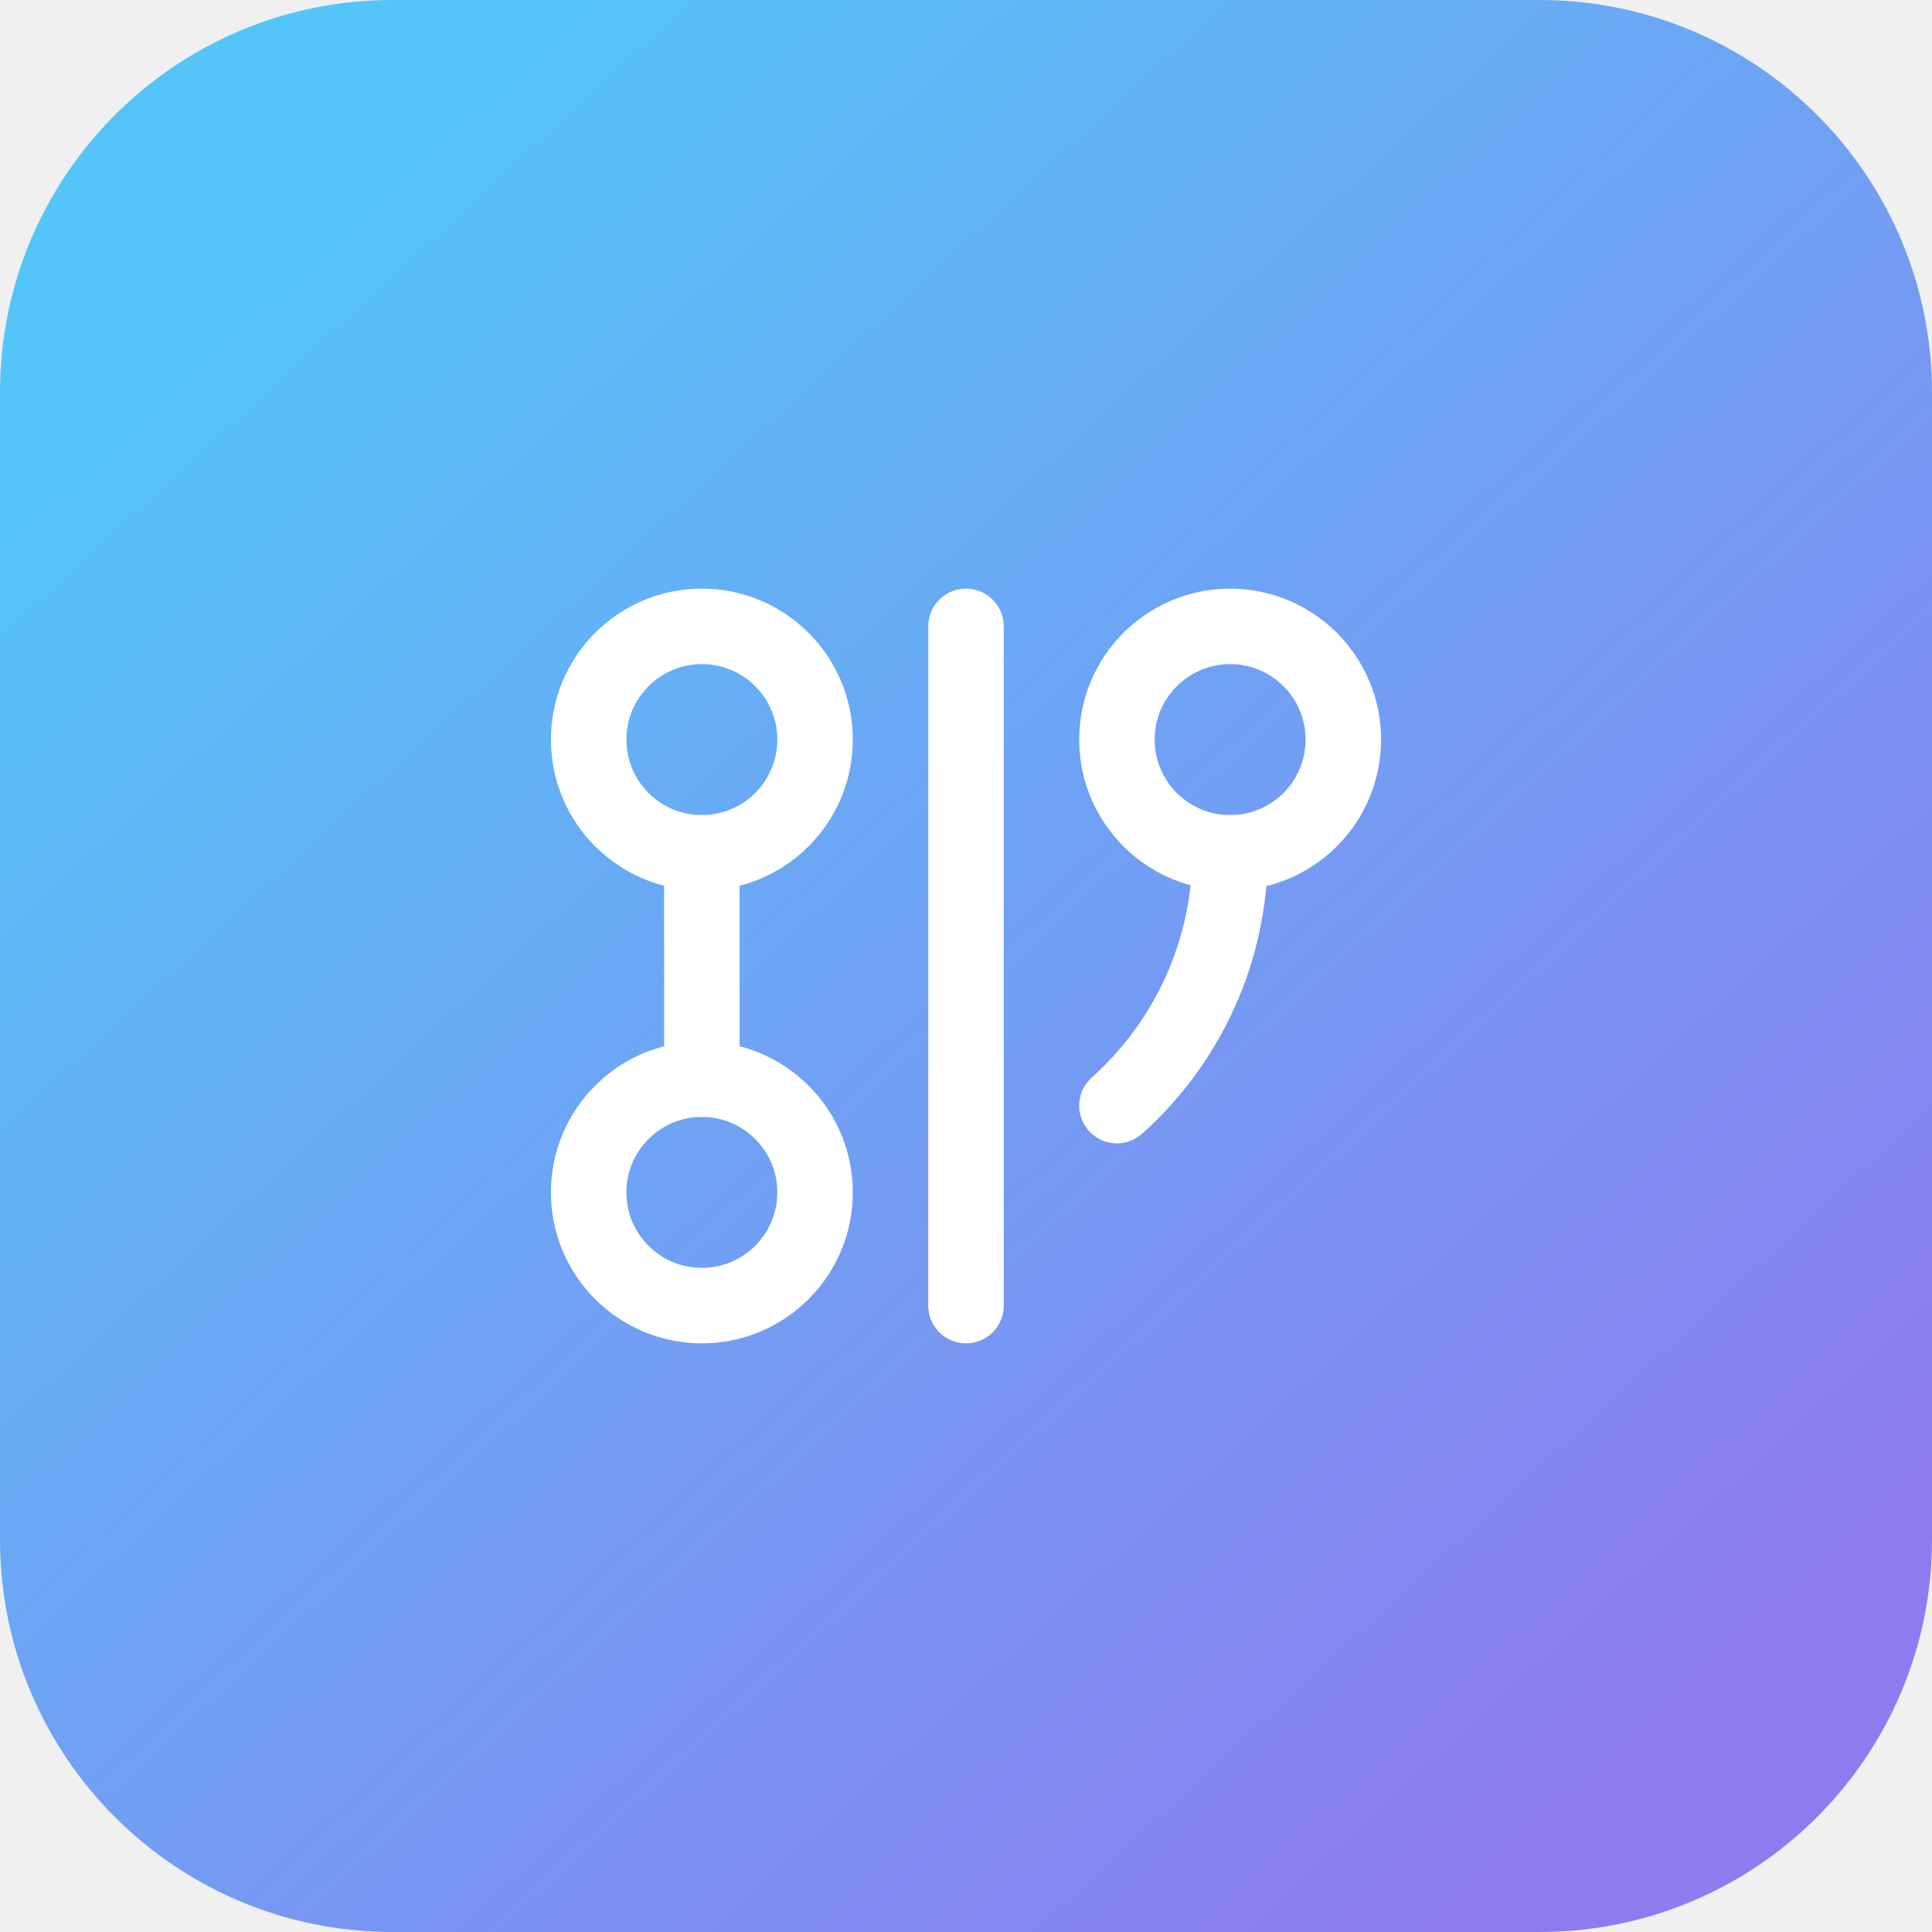
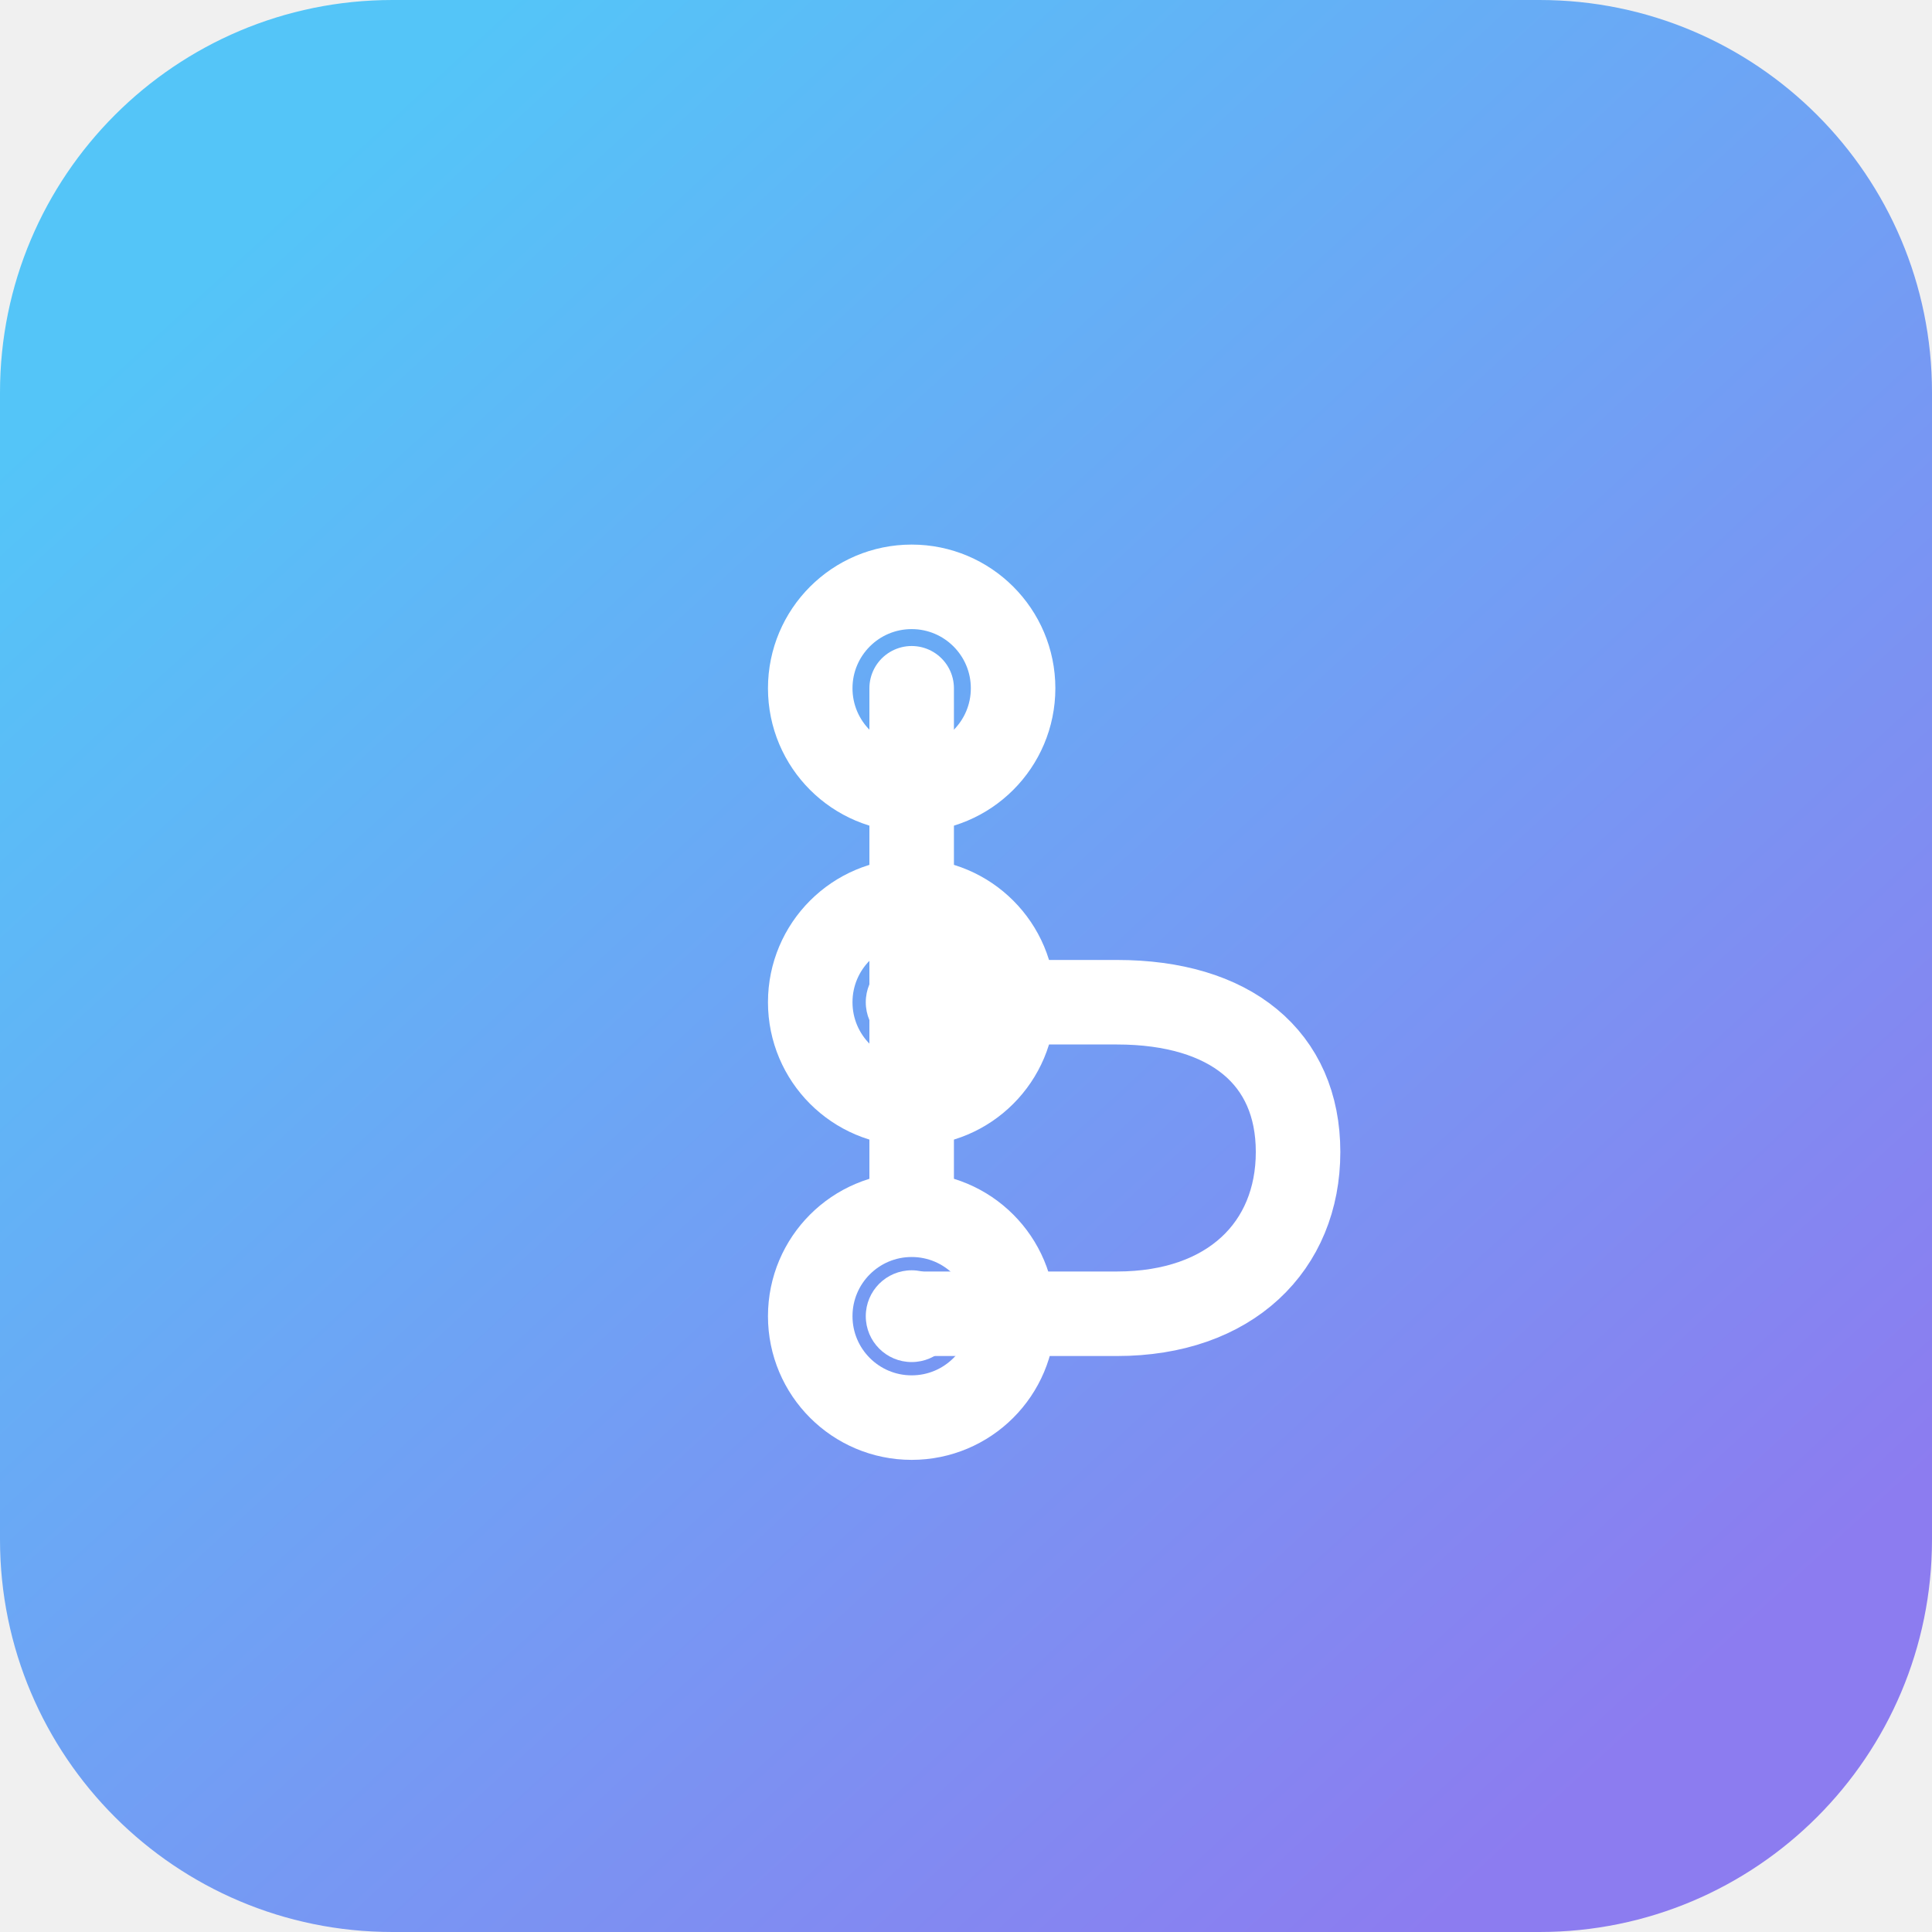
<svg xmlns="http://www.w3.org/2000/svg" width="128" height="128" viewBox="0 0 128 128" fill="none">
  <defs>
    <linearGradient id="intelligit-gradient" x1="18" y1="14" x2="110" y2="114" gradientUnits="userSpaceOnUse">
      <stop stop-color="#54C5F8" />
      <stop offset="1" stop-color="#8C7CF0" />
    </linearGradient>
  </defs>
  <rect width="128" height="128" rx="26" fill="url(#intelligit-gradient)" />
-   <g transform="translate(34 34) scale(2.5)" stroke="#FFFFFF" fill="none" stroke-width="2" stroke-linecap="round" stroke-linejoin="round">
-     <circle cx="5" cy="6" r="3" />
-     <path d="M5 9v6" />
-     <circle cx="5" cy="18" r="3" />
-     <path d="M12 3v18" />
-     <circle cx="19" cy="6" r="3" />
-     <path d="M16 15.7A9 9 0 0 0 19 9" />
+   <g transform="translate(34 24) scale(3.2)">
+     <path d="M8.25 6.75v10.5" stroke="#FFFFFF" stroke-width="1.75" stroke-linecap="round" />
+     <path d="M8.25 13.25h4.25c2.35 0 3.75 1.15 3.75 3.1 0 1.95-1.4 3.35-3.75 3.35H8.25" stroke="#FFFFFF" stroke-width="1.75" stroke-linecap="round" stroke-linejoin="round" />
+     <circle cx="8.25" cy="6.75" r="2.1" stroke="#FFFFFF" stroke-width="1.75" />
+     <circle cx="8.25" cy="13.25" r="2.1" stroke="#FFFFFF" stroke-width="1.75" />
+     <circle cx="8.25" cy="19.75" r="2.1" stroke="#FFFFFF" stroke-width="1.75" />
+     <circle cx="8.25" cy="13.25" r="0.95" fill="#FFFFFF" />
+     <circle cx="8.25" cy="19.75" r="0.95" fill="#FFFFFF" />
  </g>
</svg>
